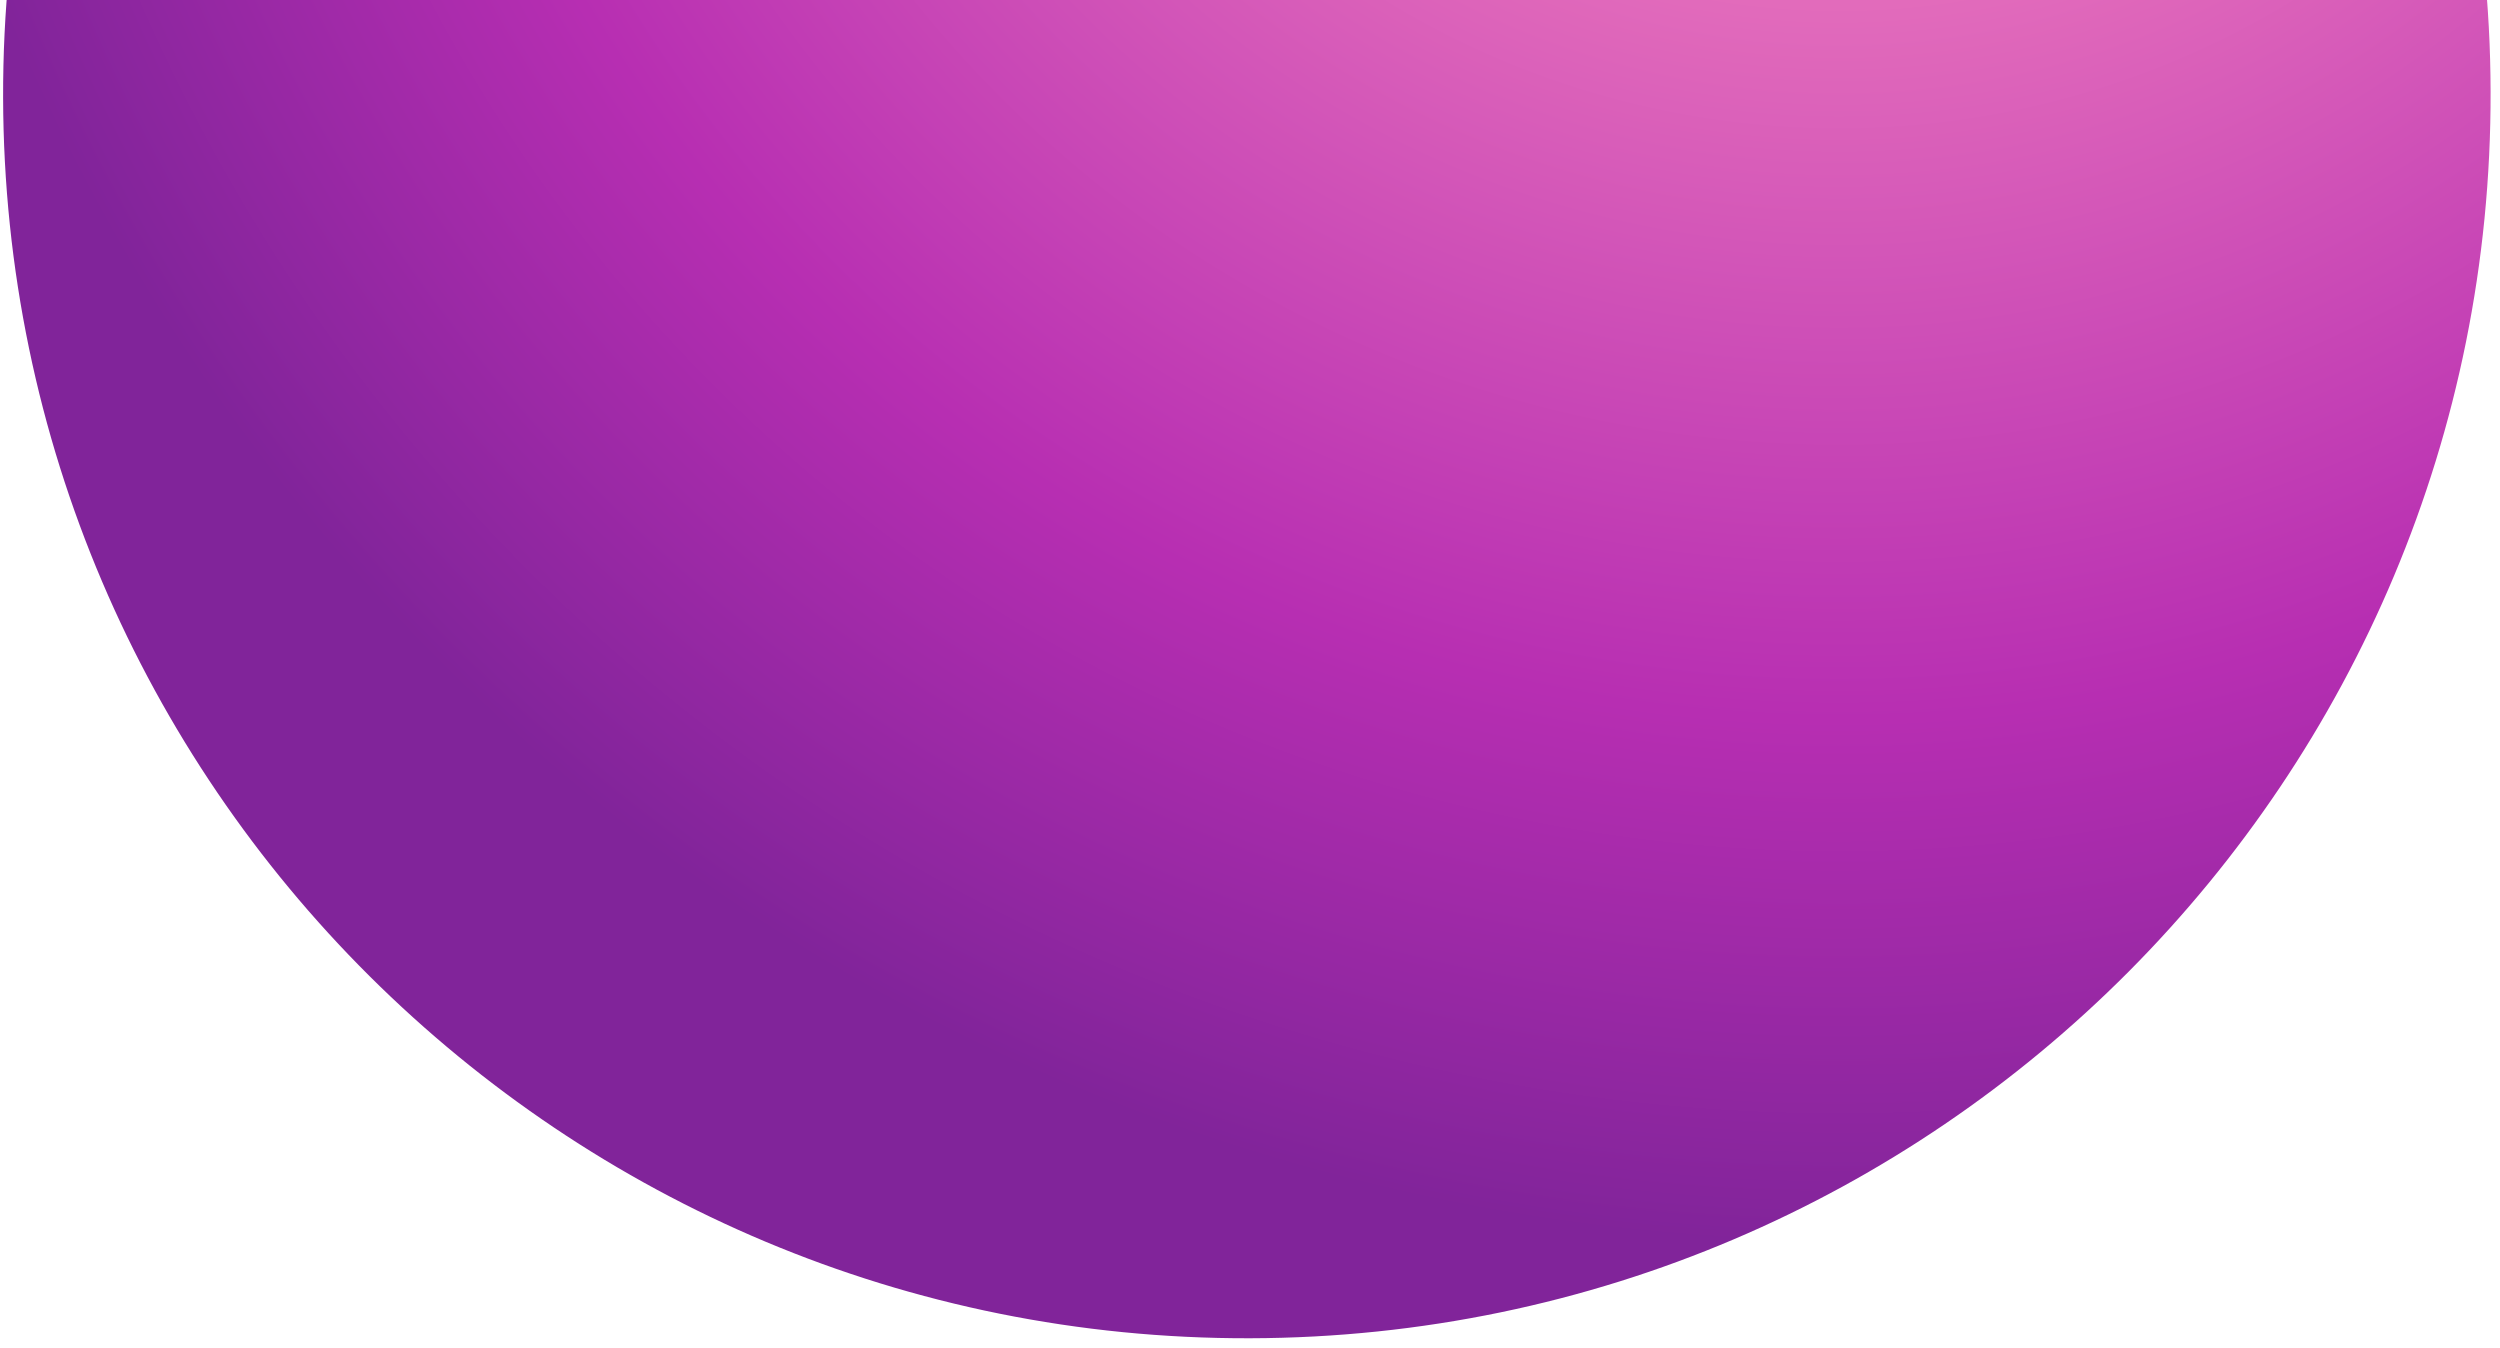
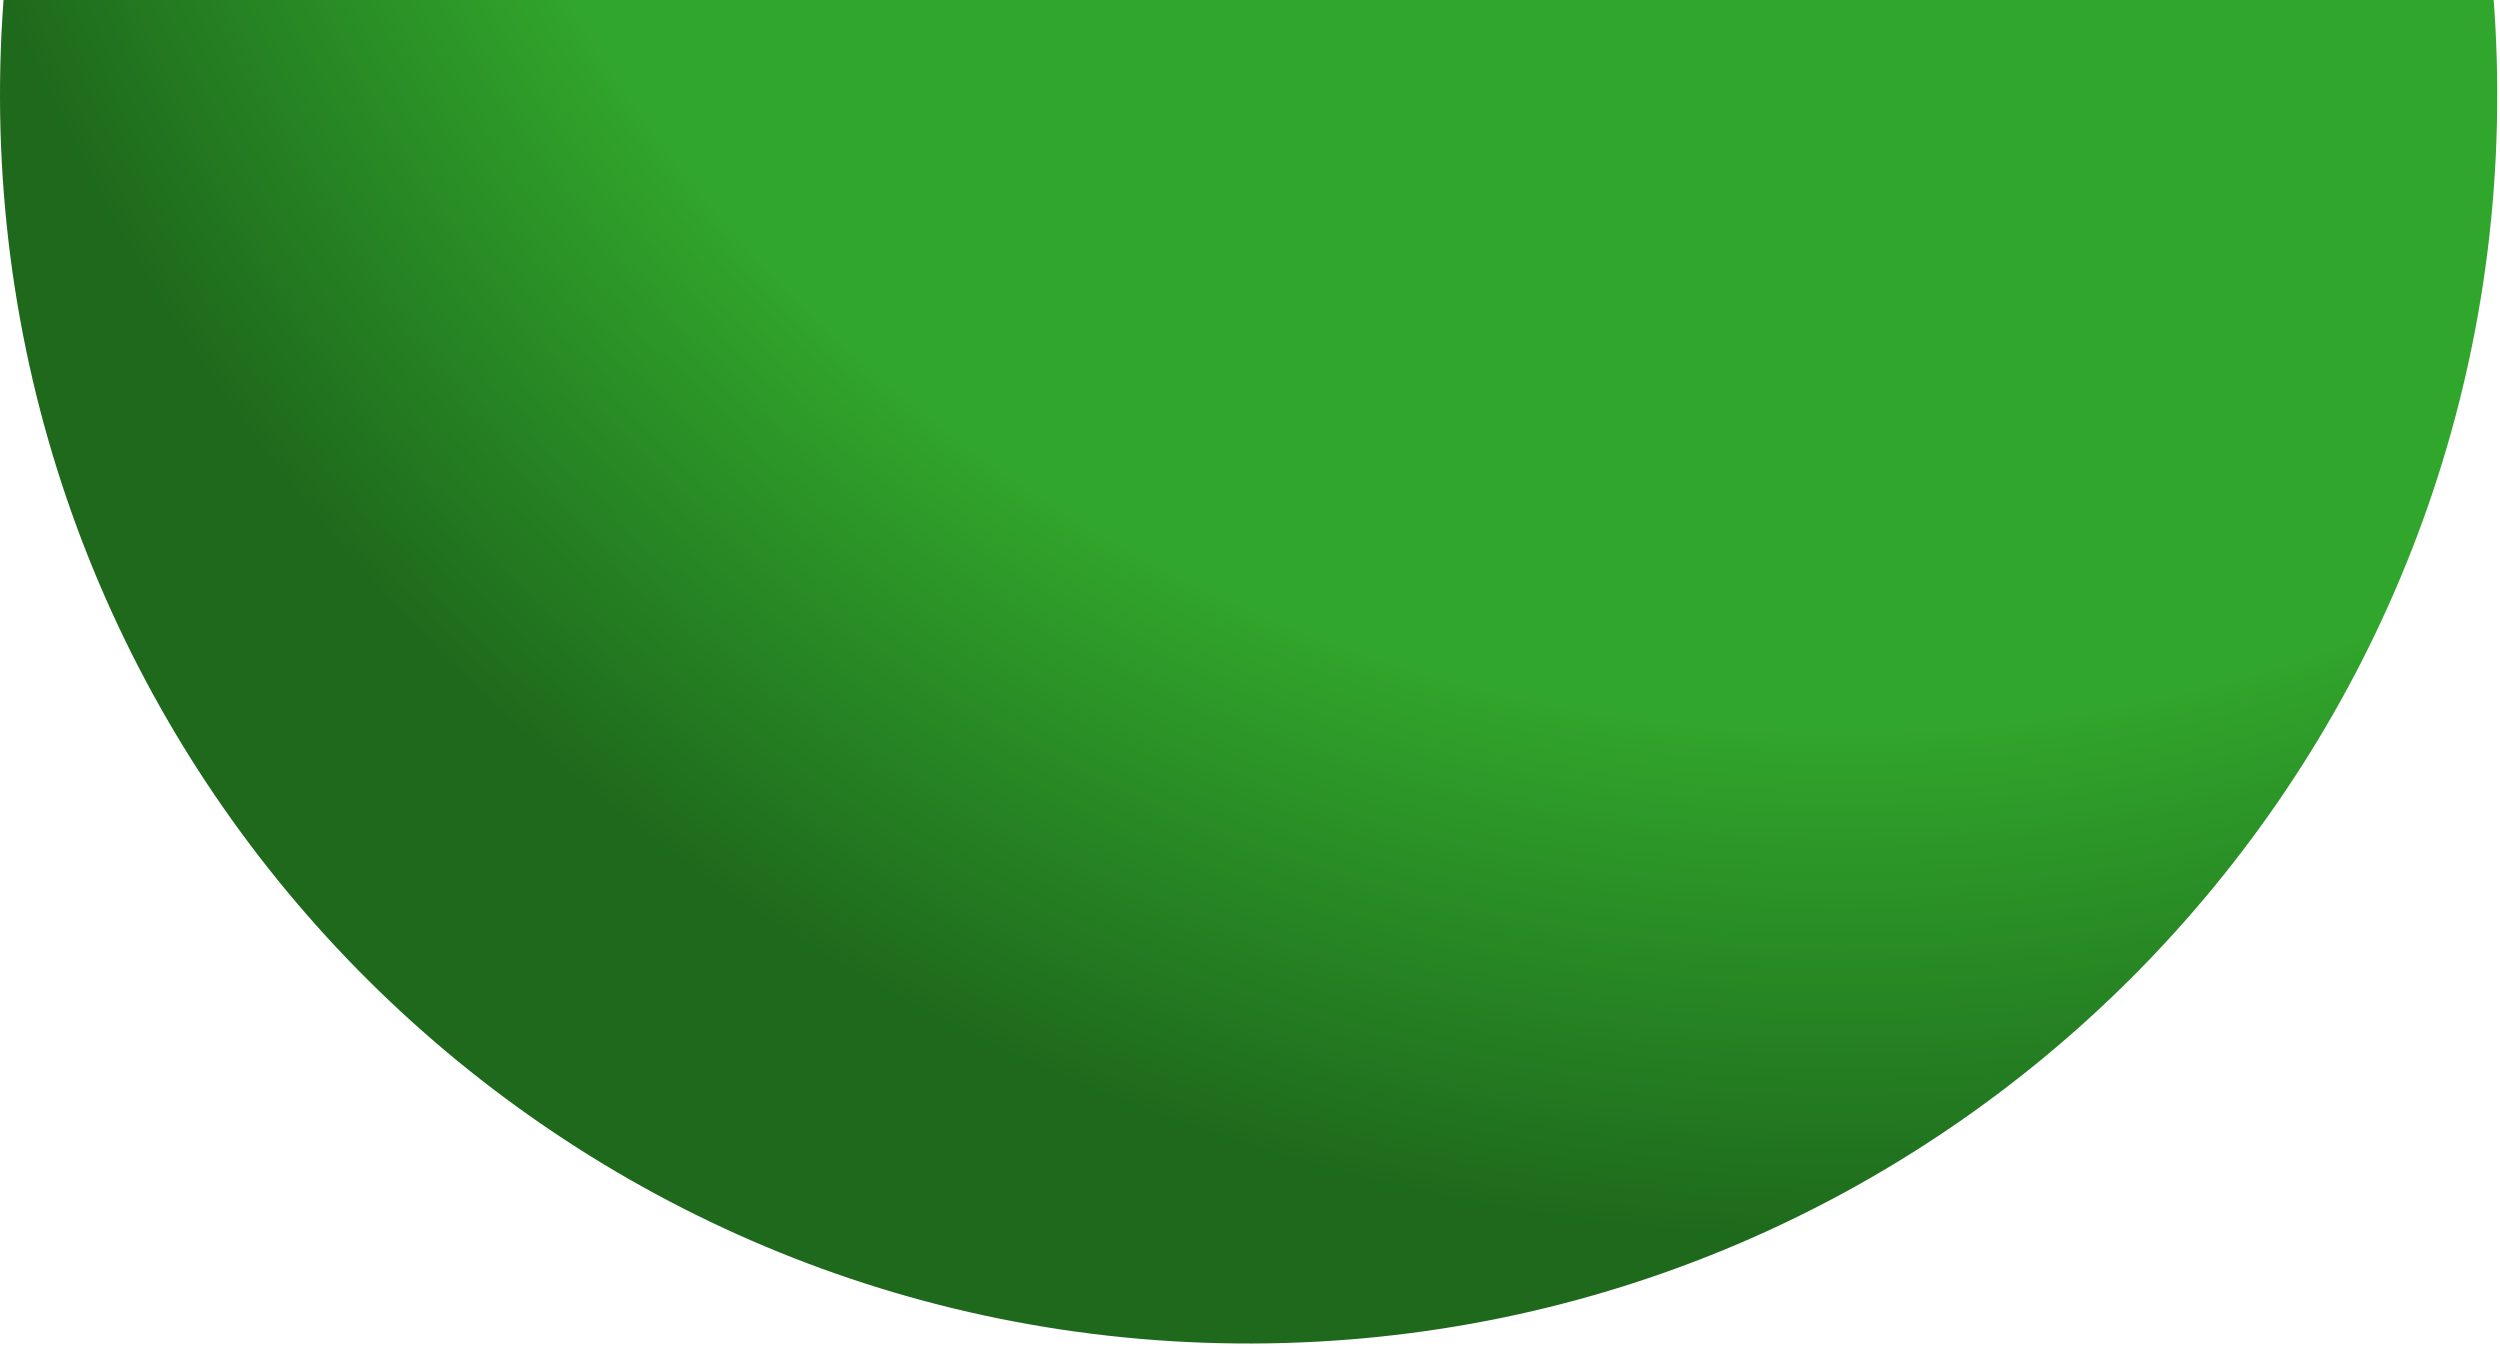
- <svg xmlns="http://www.w3.org/2000/svg" width="256" height="138" viewBox="0 0 256 138" fill="none">
-   <circle cx="127.678" cy="9.678" r="127.36" transform="rotate(-0.143373 127.678 9.67837)" fill="url(#paint0_radial_5_2536)" />
+ <svg xmlns="http://www.w3.org/2000/svg" width="255" height="138" viewBox="0 0 255 138" fill="none">
+   <circle cx="127.36" cy="9.678" r="127.36" transform="rotate(-0.143373 127.36 9.67842)" fill="url(#paint0_radial_5_2537)" />
  <defs>
-     <radialGradient id="paint0_radial_5_2536" cx="0" cy="0" r="1" gradientUnits="userSpaceOnUse" gradientTransform="translate(190.282 -75.3436) rotate(92.517) scale(203.734)">
-       <stop stop-color="#E46BBB" />
-       <stop offset="0.299" stop-color="#EB78BD" />
-       <stop offset="0.736" stop-color="#B72EB2" />
-       <stop offset="1" stop-color="#81249A" />
+     <radialGradient id="paint0_radial_5_2537" cx="0" cy="0" r="1" gradientUnits="userSpaceOnUse" gradientTransform="translate(189.964 -75.3435) rotate(92.517) scale(203.734)">
+       <stop stop-color="#31A62C" />
+       <stop offset="0.299" stop-color="#31A62C" />
+       <stop offset="0.736" stop-color="#31A62C" />
+       <stop offset="1" stop-color="#1E691C" />
    </radialGradient>
  </defs>
</svg>
